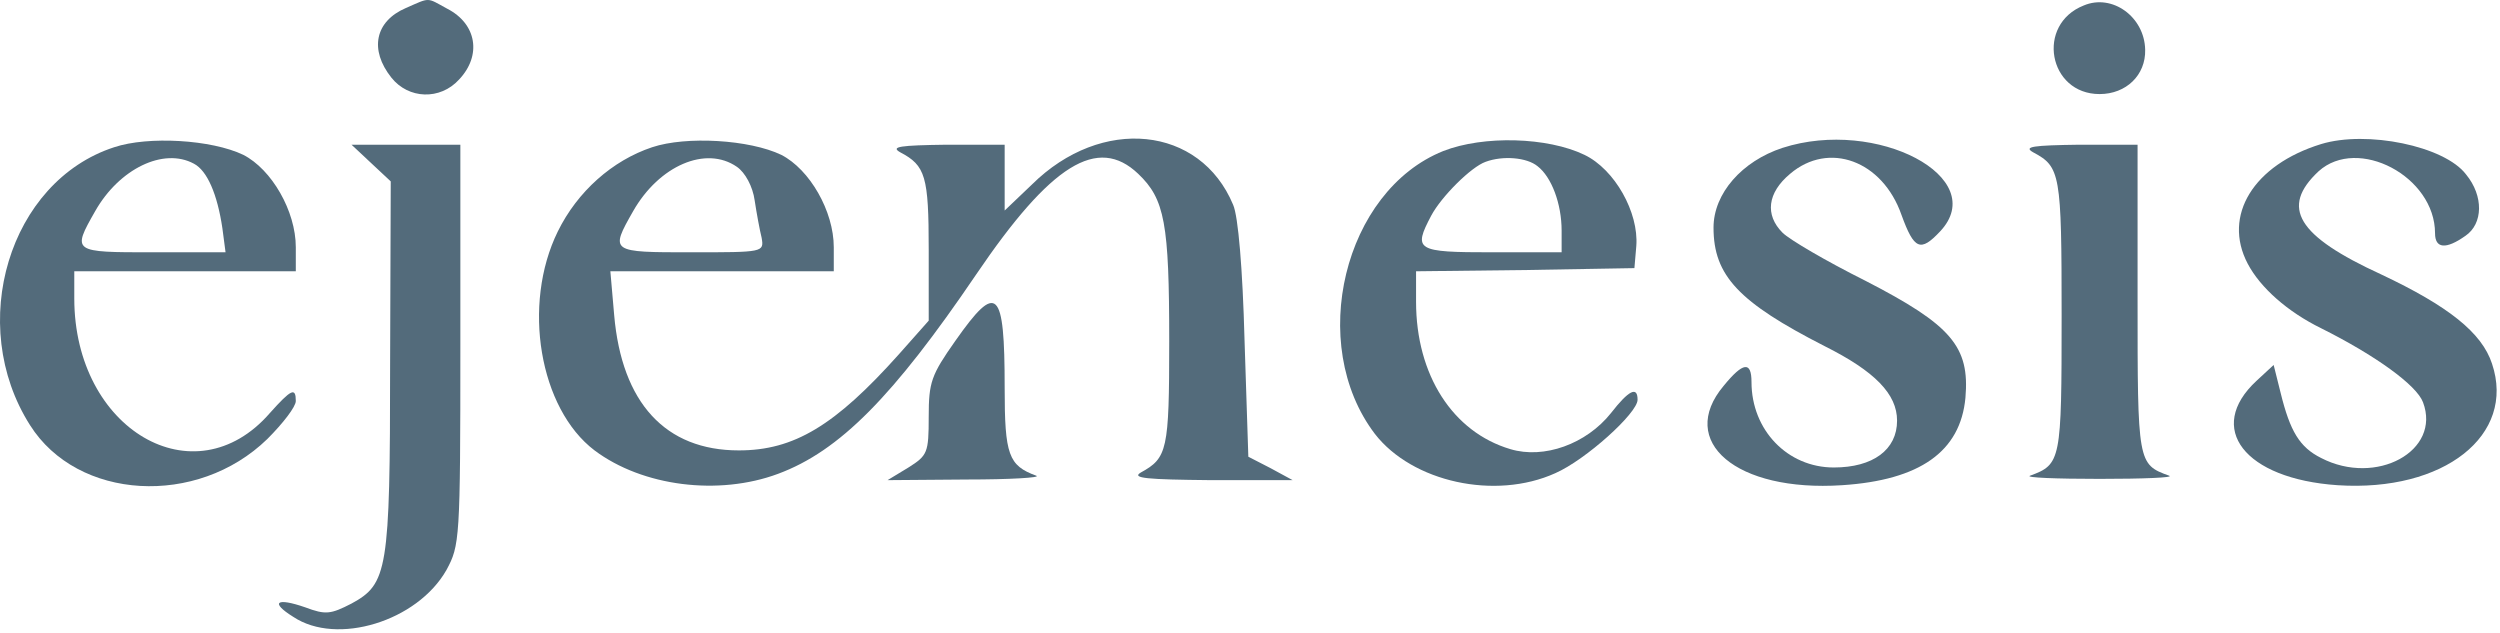
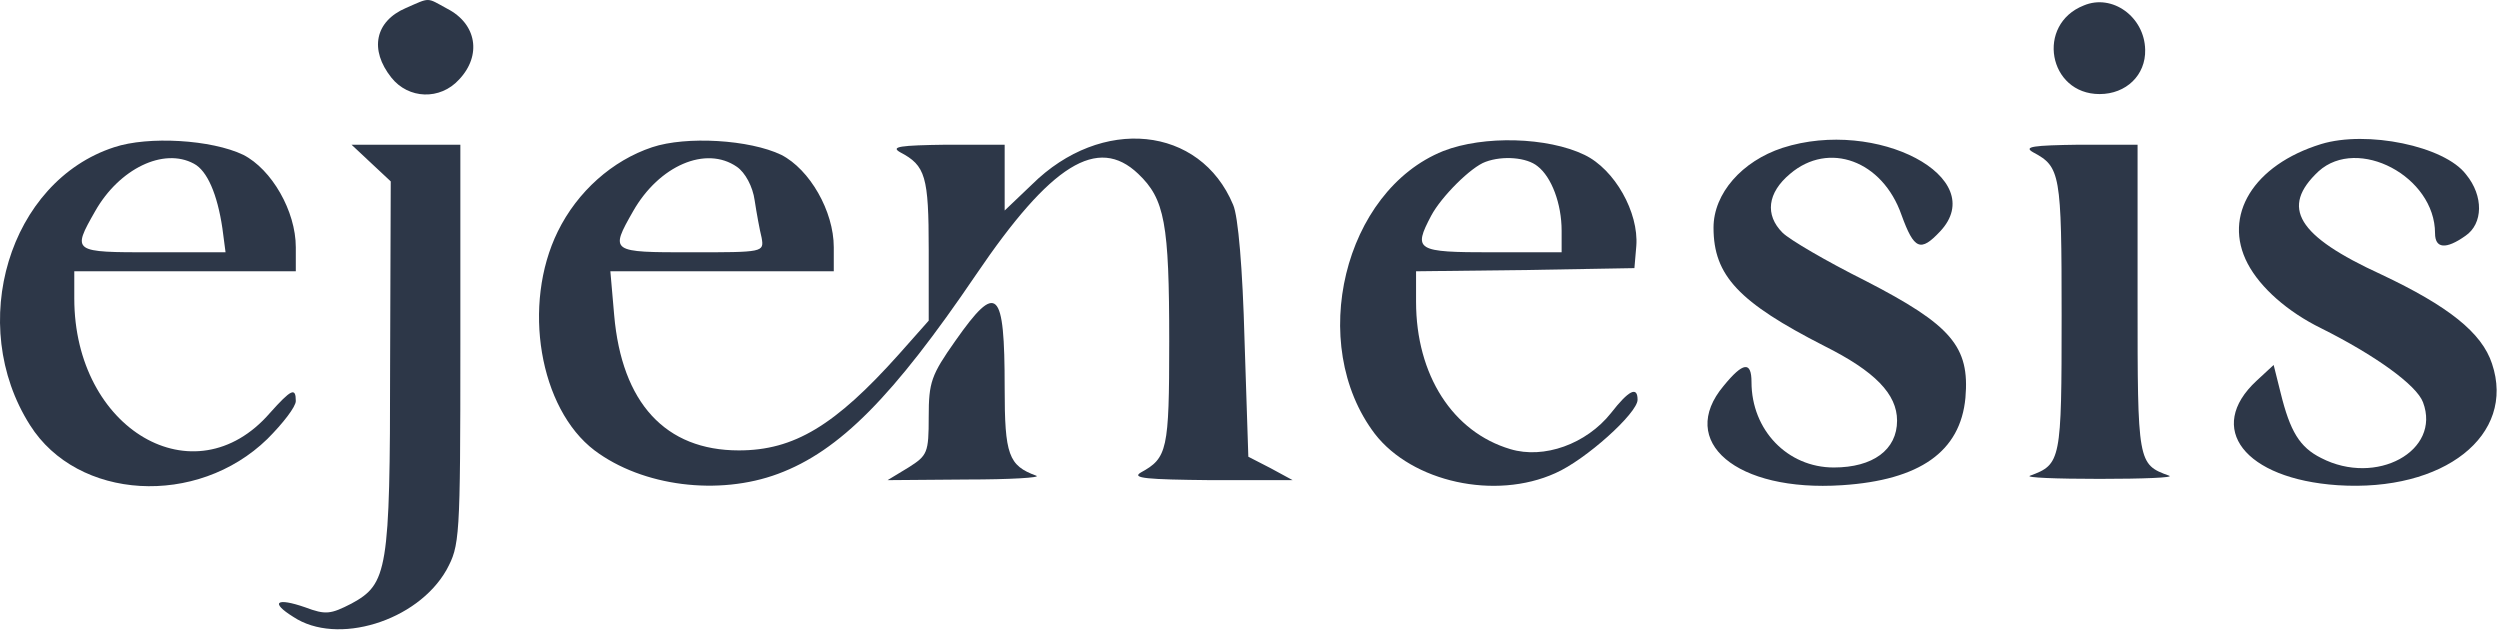
<svg xmlns="http://www.w3.org/2000/svg" width="100%" height="100%" viewBox="0 0 395 100" version="1.1" xml:space="preserve" style="fill-rule:evenodd;clip-rule:evenodd;stroke-linejoin:round;stroke-miterlimit:2;">
-   <path d="M64.137,1.263c-4.9,2.1 -5.8,6.6 -2.3,11c2.7,3.4 7.7,3.6 10.7,0.3c3.6,-3.8 2.8,-8.8 -1.9,-11.2c-3.3,-1.8 -2.6,-1.8 -6.5,-0.1Z" style="fill:#536b7b;fill-rule:nonzero;" />
-   <path d="M329.237,0.863c-7.6,3 -5.6,14 2.5,14c4.2,-0 7.3,-3 7.2,-7c-0.1,-5.2 -5.2,-8.9 -9.7,-7Z" style="fill:#536b7b;fill-rule:nonzero;" />
-   <path d="M18.037,23.263c-16.6,5.4 -23.4,28 -13.3,43.9c7.5,11.9 26.4,13 37.5,2.2c2.5,-2.5 4.5,-5.1 4.5,-6c-0,-2.2 -0.7,-1.9 -4.1,1.9c-11.9,13.7 -30.9,2.6 -30.9,-18.1l-0,-4.3l35,-0l-0,-3.8c-0,-5.7 -3.8,-12.3 -8.3,-14.6c-5,-2.4 -15,-3 -20.4,-1.2Zm12.6,2.6c2.1,1.1 3.7,4.8 4.5,10.2l0.5,3.8l-11.5,-0c-12.7,-0 -12.8,-0 -9.1,-6.5c3.8,-6.7 10.8,-10.1 15.6,-7.5Z" style="fill:#536b7b;fill-rule:nonzero;" />
-   <path d="M103.037,23.263c-6.3,2.1 -11.8,7 -14.9,13.3c-5.7,11.6 -2.9,28 5.8,34.6c7.6,5.7 19.6,7.2 29,3.7c9.7,-3.6 18.2,-12.2 31.3,-31.5c11.8,-17.4 19.2,-22 25.6,-15.9c4.2,4 4.9,7.8 4.9,26.5c-0,17.2 -0.3,18.4 -4.5,20.7c-1.5,0.9 1,1.1 11,1.2l13,-0l-3.5,-1.9l-3.5,-1.8l-0.6,-18.4c-0.3,-11.3 -1,-19.6 -1.8,-21.4c-5.2,-12.5 -20.8,-14.1 -31.8,-3.2l-4.3,4.1l-0,-10.4l-9.2,-0c-7.3,0.1 -8.9,0.3 -7.3,1.2c4,2.1 4.5,3.8 4.5,15.4l-0,11.2l-4.7,5.3c-10.1,11.3 -16.6,15.2 -25.3,15.2c-11.6,-0 -18.5,-7.5 -19.7,-21.4l-0.6,-6.9l35.3,-0l-0,-3.8c-0,-5.7 -3.8,-12.3 -8.3,-14.6c-5,-2.4 -15,-3 -20.4,-1.2Zm13.4,3.1c1.3,0.9 2.5,3.1 2.8,5.3c0.3,2 0.8,4.7 1.1,5.9c0.4,2.3 0.3,2.3 -11.1,2.3c-12.8,-0 -12.9,-0 -9.2,-6.5c4.1,-7.2 11.5,-10.4 16.4,-7Z" style="fill:#536b7b;fill-rule:nonzero;" />
-   <path d="M228.037,23.863c-15.7,6.3 -21.6,30.5 -10.8,44.7c5.9,7.6 19,10.5 28.5,6.2c4.8,-2.1 13,-9.5 13,-11.6c-0,-2.2 -1.4,-1.5 -4.2,2.1c-3.9,4.9 -10.6,7.3 -15.9,5.7c-9.1,-2.7 -14.9,-11.7 -14.9,-23.3l-0,-4.8l17.3,-0.2l17.2,-0.3l0.3,-3.5c0.4,-5.3 -3.4,-12.1 -8.2,-14.4c-5.8,-2.8 -15.9,-3.1 -22.3,-0.6Zm14.9,2.4c2.2,1.7 3.8,5.9 3.8,10.2l-0,3.4l-11,-0c-12,-0 -12.5,-0.3 -9.6,-5.8c1.6,-3 6.3,-7.7 8.6,-8.5c2.7,-1 6.5,-0.7 8.2,0.7Z" style="fill:#536b7b;fill-rule:nonzero;" />
-   <path d="M281.637,23.363c-6.4,2.1 -10.9,7.2 -10.9,12.6c-0,7.6 4,11.8 17.5,18.7c8,4 11.5,7.6 11.5,11.8c-0,4.6 -3.8,7.4 -10,7.4c-7.3,-0 -13,-5.9 -13,-13.5c-0,-3.3 -1.3,-3.2 -4.4,0.6c-7.4,8.8 2,16.8 18.7,15.7c12.3,-0.8 18.7,-5.3 19.5,-13.8c0.7,-8.1 -2.2,-11.5 -15.8,-18.5c-6.2,-3.1 -12,-6.5 -13.1,-7.6c-2.8,-2.8 -2.4,-6.3 1.2,-9.3c6.1,-5.2 14.6,-2.1 17.6,6.5c2,5.5 3,5.9 6.1,2.6c8,-8.5 -10,-18 -24.9,-13.2Z" style="fill:#536b7b;fill-rule:nonzero;" />
-   <path d="M366.737,22.763c-10.7,3.3 -15.6,11.3 -11.6,18.9c2,3.8 6.3,7.6 11.6,10.2c8.6,4.3 15.1,9 16.1,11.7c2.9,7.7 -7.4,13.3 -16.1,8.8c-3.4,-1.7 -4.9,-4.2 -6.4,-10.3l-1.1,-4.4l-2.7,2.5c-8.1,7.5 -1.9,15.5 12.8,16.5c16.8,1.1 28.2,-7.9 24.4,-19.2c-1.6,-4.9 -6.9,-9.1 -17.5,-14.1c-13.3,-6.1 -16,-10.6 -9.9,-16.3c6.2,-5.6 18.4,0.8 18.4,9.8c-0,2.4 1.7,2.6 4.8,0.4c2.8,-1.9 2.9,-6.3 0.1,-9.7c-3.4,-4.5 -15.7,-7 -22.9,-4.8Z" style="fill:#536b7b;fill-rule:nonzero;" />
-   <path d="M55.537,22.863l6.2,5.8l-0.1,28.9c-0,32.6 -0.4,34.7 -6.1,37.8c-3.3,1.7 -4.1,1.8 -7.3,0.6c-4.6,-1.6 -5.6,-0.8 -1.9,1.5c6.9,4.6 19.6,0.7 24.2,-7.4c2.1,-3.9 2.2,-4.7 2.2,-35.6l-0,-31.6l-17.2,-0Z" style="fill:#536b7b;fill-rule:nonzero;" />
-   <path d="M321.237,24.063c4.3,2.3 4.5,3.3 4.5,25.8c-0,23 -0.1,23.5 -5,25.3c-0.8,0.3 4.1,0.5 11,0.5c6.9,-0 11.8,-0.2 11,-0.5c-5,-1.8 -5,-2 -5,-28l-0,-24.3l-9.2,-0c-7.3,0.1 -8.9,0.3 -7.3,1.2Z" style="fill:#536b7b;fill-rule:nonzero;" />
-   <path d="M150.937,53.863c-3.8,5.4 -4.2,6.5 -4.2,12c-0,5.7 -0.2,6.1 -3.2,8l-3.3,2l12.5,-0.1c6.9,-0 11.8,-0.3 11,-0.6c-4.4,-1.6 -5,-3.3 -5,-13.9c-0,-15.7 -1.2,-16.8 -7.8,-7.4Z" style="fill:#536b7b;fill-rule:nonzero;" />
+   <path d="M64.137,1.263c-4.9,2.1 -5.8,6.6 -2.3,11c2.7,3.4 7.7,3.6 10.7,0.3c3.6,-3.8 2.8,-8.8 -1.9,-11.2c-3.3,-1.8 -2.6,-1.8 -6.5,-0.1Z" style="fill:#2D3748;fill-rule:nonzero;" />
+   <path d="M329.237,0.863c-7.6,3 -5.6,14 2.5,14c4.2,-0 7.3,-3 7.2,-7c-0.1,-5.2 -5.2,-8.9 -9.7,-7Z" style="fill:#2D3748;fill-rule:nonzero;" />
+   <path d="M18.037,23.263c-16.6,5.4 -23.4,28 -13.3,43.9c7.5,11.9 26.4,13 37.5,2.2c2.5,-2.5 4.5,-5.1 4.5,-6c-0,-2.2 -0.7,-1.9 -4.1,1.9c-11.9,13.7 -30.9,2.6 -30.9,-18.1l-0,-4.3l35,-0l-0,-3.8c-0,-5.7 -3.8,-12.3 -8.3,-14.6c-5,-2.4 -15,-3 -20.4,-1.2Zm12.6,2.6c2.1,1.1 3.7,4.8 4.5,10.2l0.5,3.8l-11.5,-0c-12.7,-0 -12.8,-0 -9.1,-6.5c3.8,-6.7 10.8,-10.1 15.6,-7.5Z" style="fill:#2D3748;fill-rule:nonzero;" />
+   <path d="M103.037,23.263c-6.3,2.1 -11.8,7 -14.9,13.3c-5.7,11.6 -2.9,28 5.8,34.6c7.6,5.7 19.6,7.2 29,3.7c9.7,-3.6 18.2,-12.2 31.3,-31.5c11.8,-17.4 19.2,-22 25.6,-15.9c4.2,4 4.9,7.8 4.9,26.5c-0,17.2 -0.3,18.4 -4.5,20.7c-1.5,0.9 1,1.1 11,1.2l13,-0l-3.5,-1.9l-3.5,-1.8l-0.6,-18.4c-0.3,-11.3 -1,-19.6 -1.8,-21.4c-5.2,-12.5 -20.8,-14.1 -31.8,-3.2l-4.3,4.1l-0,-10.4l-9.2,-0c-7.3,0.1 -8.9,0.3 -7.3,1.2c4,2.1 4.5,3.8 4.5,15.4l-0,11.2l-4.7,5.3c-10.1,11.3 -16.6,15.2 -25.3,15.2c-11.6,-0 -18.5,-7.5 -19.7,-21.4l-0.6,-6.9l35.3,-0l-0,-3.8c-0,-5.7 -3.8,-12.3 -8.3,-14.6c-5,-2.4 -15,-3 -20.4,-1.2Zm13.4,3.1c1.3,0.9 2.5,3.1 2.8,5.3c0.3,2 0.8,4.7 1.1,5.9c0.4,2.3 0.3,2.3 -11.1,2.3c-12.8,-0 -12.9,-0 -9.2,-6.5c4.1,-7.2 11.5,-10.4 16.4,-7Z" style="fill:#2D3748;fill-rule:nonzero;" />
+   <path d="M228.037,23.863c-15.7,6.3 -21.6,30.5 -10.8,44.7c5.9,7.6 19,10.5 28.5,6.2c4.8,-2.1 13,-9.5 13,-11.6c-0,-2.2 -1.4,-1.5 -4.2,2.1c-3.9,4.9 -10.6,7.3 -15.9,5.7c-9.1,-2.7 -14.9,-11.7 -14.9,-23.3l-0,-4.8l17.3,-0.2l17.2,-0.3l0.3,-3.5c0.4,-5.3 -3.4,-12.1 -8.2,-14.4c-5.8,-2.8 -15.9,-3.1 -22.3,-0.6Zm14.9,2.4c2.2,1.7 3.8,5.9 3.8,10.2l-0,3.4l-11,-0c-12,-0 -12.5,-0.3 -9.6,-5.8c1.6,-3 6.3,-7.7 8.6,-8.5c2.7,-1 6.5,-0.7 8.2,0.7Z" style="fill:#2D3748;fill-rule:nonzero;" />
+   <path d="M281.637,23.363c-6.4,2.1 -10.9,7.2 -10.9,12.6c-0,7.6 4,11.8 17.5,18.7c8,4 11.5,7.6 11.5,11.8c-0,4.6 -3.8,7.4 -10,7.4c-7.3,-0 -13,-5.9 -13,-13.5c-0,-3.3 -1.3,-3.2 -4.4,0.6c-7.4,8.8 2,16.8 18.7,15.7c12.3,-0.8 18.7,-5.3 19.5,-13.8c0.7,-8.1 -2.2,-11.5 -15.8,-18.5c-6.2,-3.1 -12,-6.5 -13.1,-7.6c-2.8,-2.8 -2.4,-6.3 1.2,-9.3c6.1,-5.2 14.6,-2.1 17.6,6.5c2,5.5 3,5.9 6.1,2.6c8,-8.5 -10,-18 -24.9,-13.2Z" style="fill:#2D3748;fill-rule:nonzero;" />
+   <path d="M366.737,22.763c-10.7,3.3 -15.6,11.3 -11.6,18.9c2,3.8 6.3,7.6 11.6,10.2c8.6,4.3 15.1,9 16.1,11.7c2.9,7.7 -7.4,13.3 -16.1,8.8c-3.4,-1.7 -4.9,-4.2 -6.4,-10.3l-1.1,-4.4l-2.7,2.5c-8.1,7.5 -1.9,15.5 12.8,16.5c16.8,1.1 28.2,-7.9 24.4,-19.2c-1.6,-4.9 -6.9,-9.1 -17.5,-14.1c-13.3,-6.1 -16,-10.6 -9.9,-16.3c6.2,-5.6 18.4,0.8 18.4,9.8c-0,2.4 1.7,2.6 4.8,0.4c2.8,-1.9 2.9,-6.3 0.1,-9.7c-3.4,-4.5 -15.7,-7 -22.9,-4.8Z" style="fill:#2D3748;fill-rule:nonzero;" />
+   <path d="M55.537,22.863l6.2,5.8l-0.1,28.9c-0,32.6 -0.4,34.7 -6.1,37.8c-3.3,1.7 -4.1,1.8 -7.3,0.6c-4.6,-1.6 -5.6,-0.8 -1.9,1.5c6.9,4.6 19.6,0.7 24.2,-7.4c2.1,-3.9 2.2,-4.7 2.2,-35.6l-0,-31.6l-17.2,-0Z" style="fill:#2D3748;fill-rule:nonzero;" />
+   <path d="M321.237,24.063c4.3,2.3 4.5,3.3 4.5,25.8c-0,23 -0.1,23.5 -5,25.3c-0.8,0.3 4.1,0.5 11,0.5c6.9,-0 11.8,-0.2 11,-0.5c-5,-1.8 -5,-2 -5,-28l-0,-24.3l-9.2,-0c-7.3,0.1 -8.9,0.3 -7.3,1.2Z" style="fill:#2D3748;fill-rule:nonzero;" />
+   <path d="M150.937,53.863c-3.8,5.4 -4.2,6.5 -4.2,12c-0,5.7 -0.2,6.1 -3.2,8l-3.3,2l12.5,-0.1c6.9,-0 11.8,-0.3 11,-0.6c-4.4,-1.6 -5,-3.3 -5,-13.9c-0,-15.7 -1.2,-16.8 -7.8,-7.4Z" style="fill:#2D3748;fill-rule:nonzero;" />
</svg>
